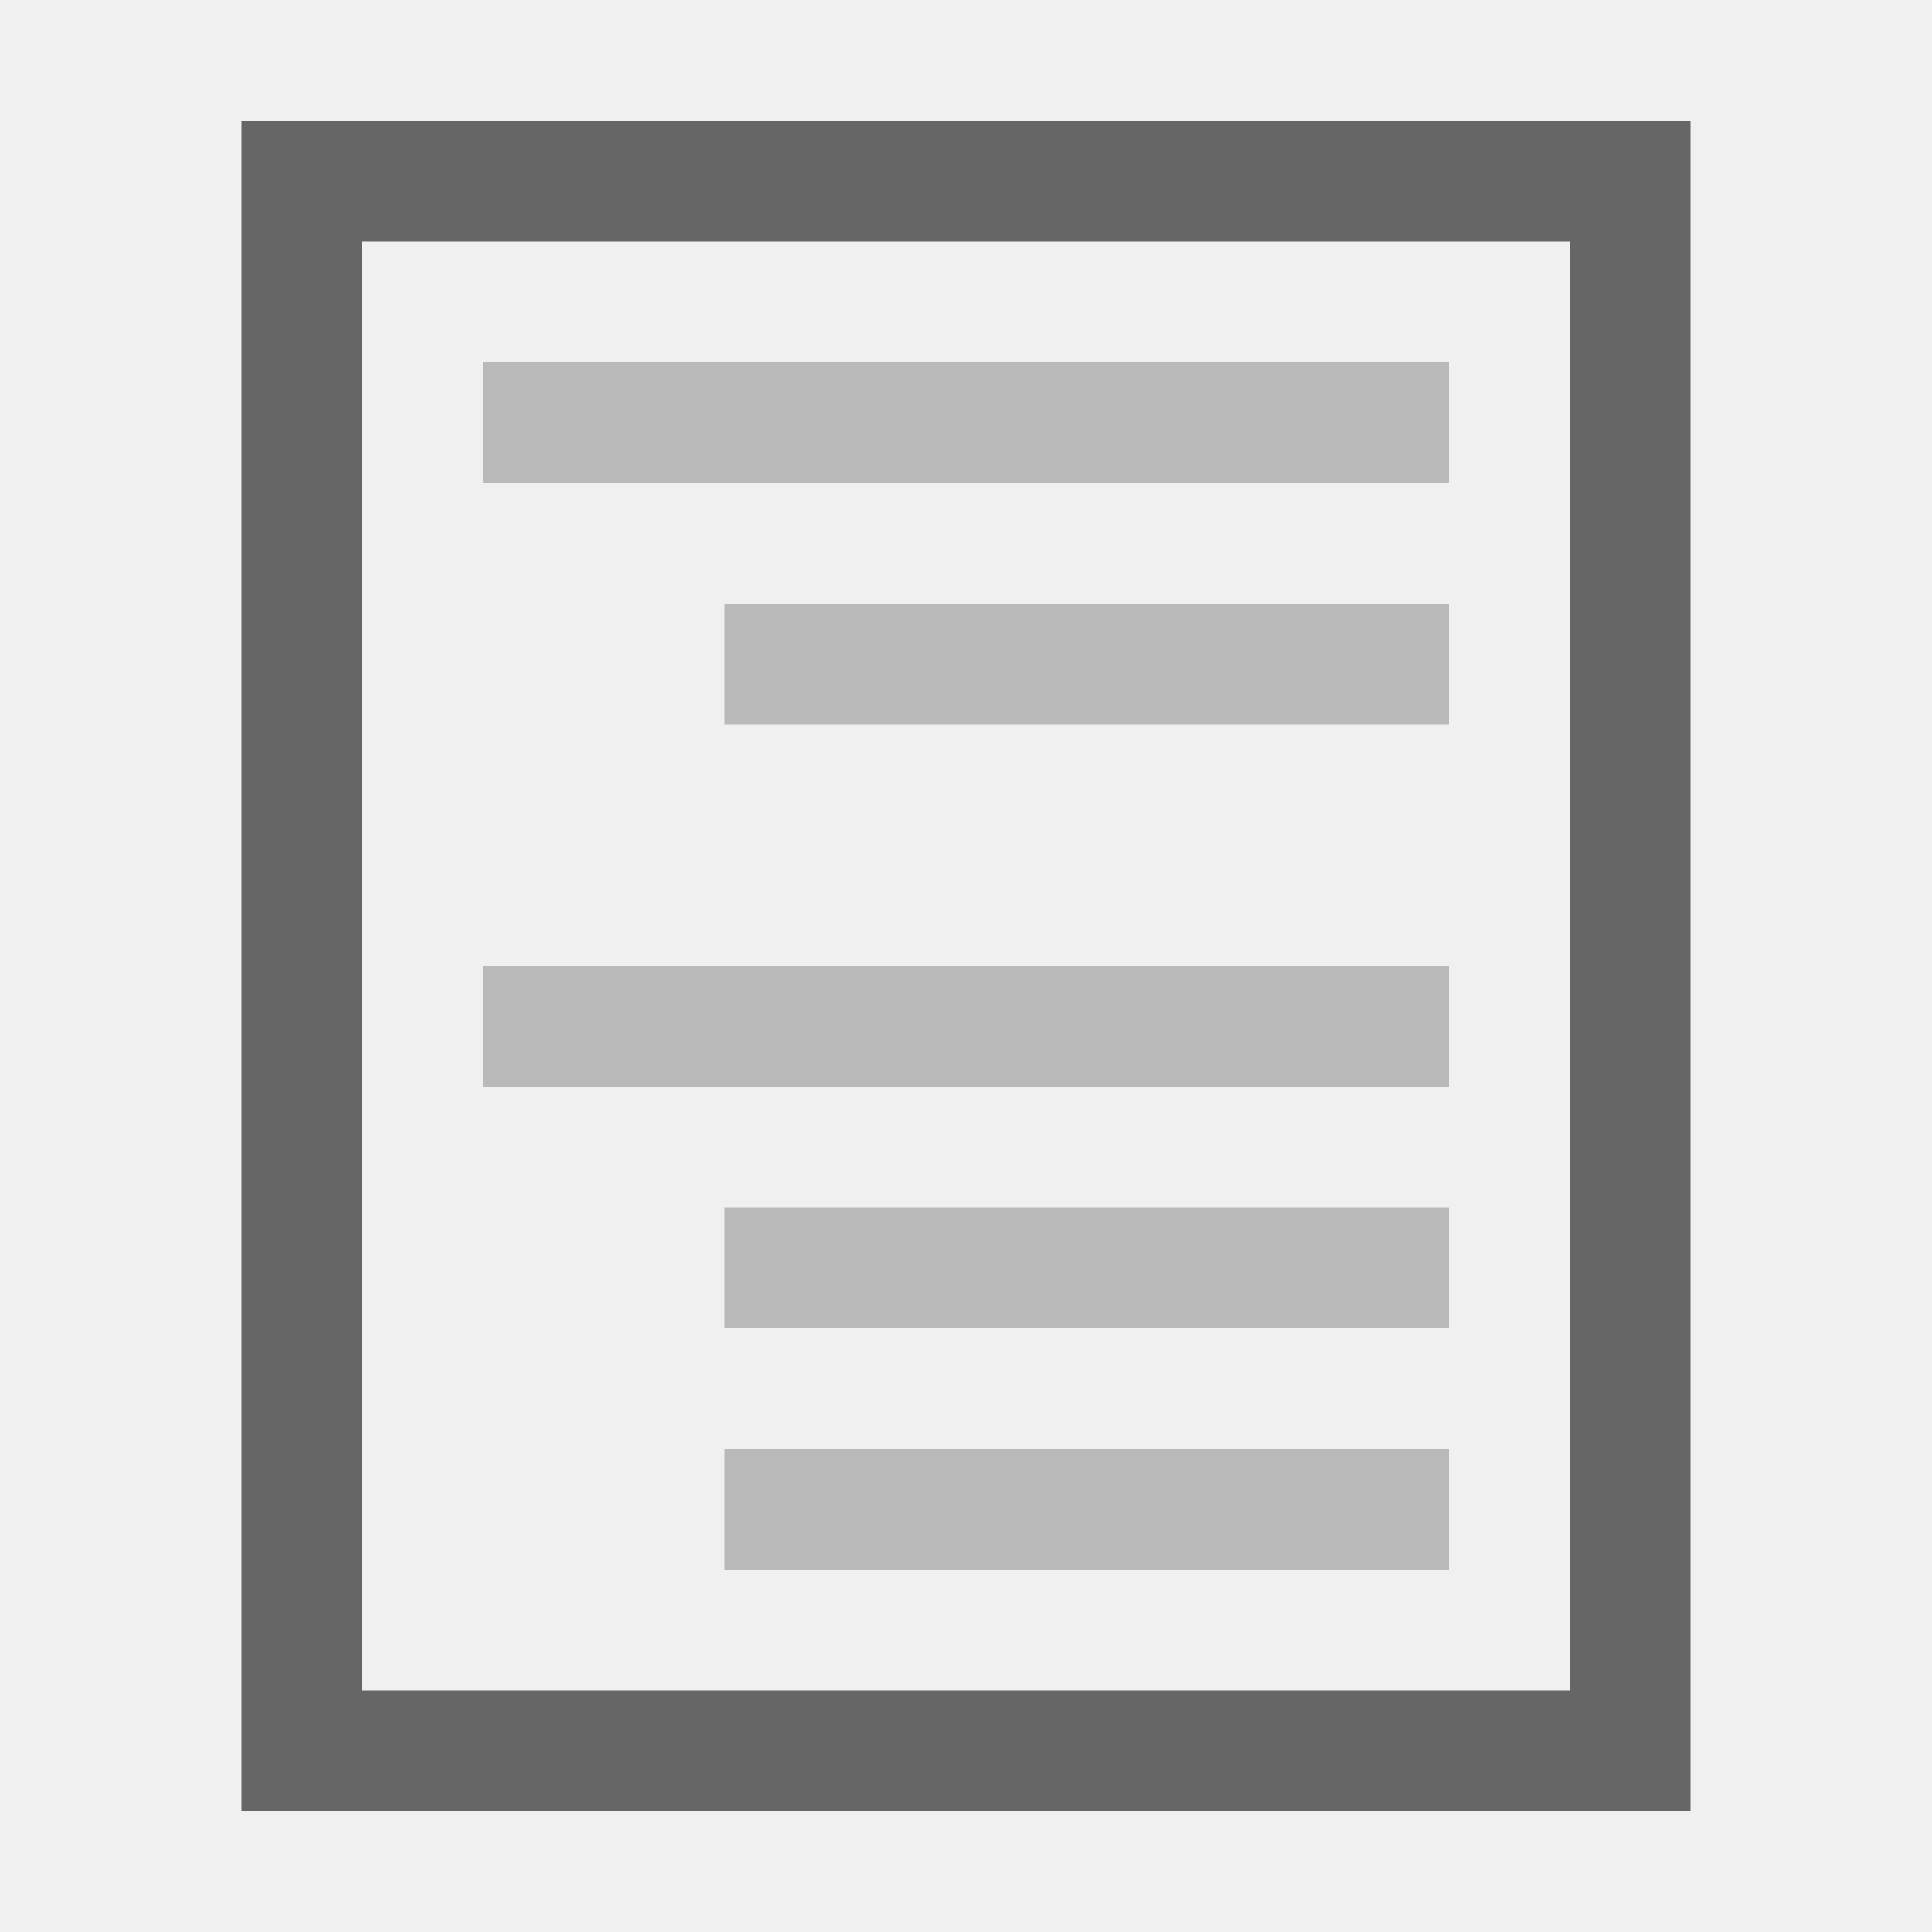
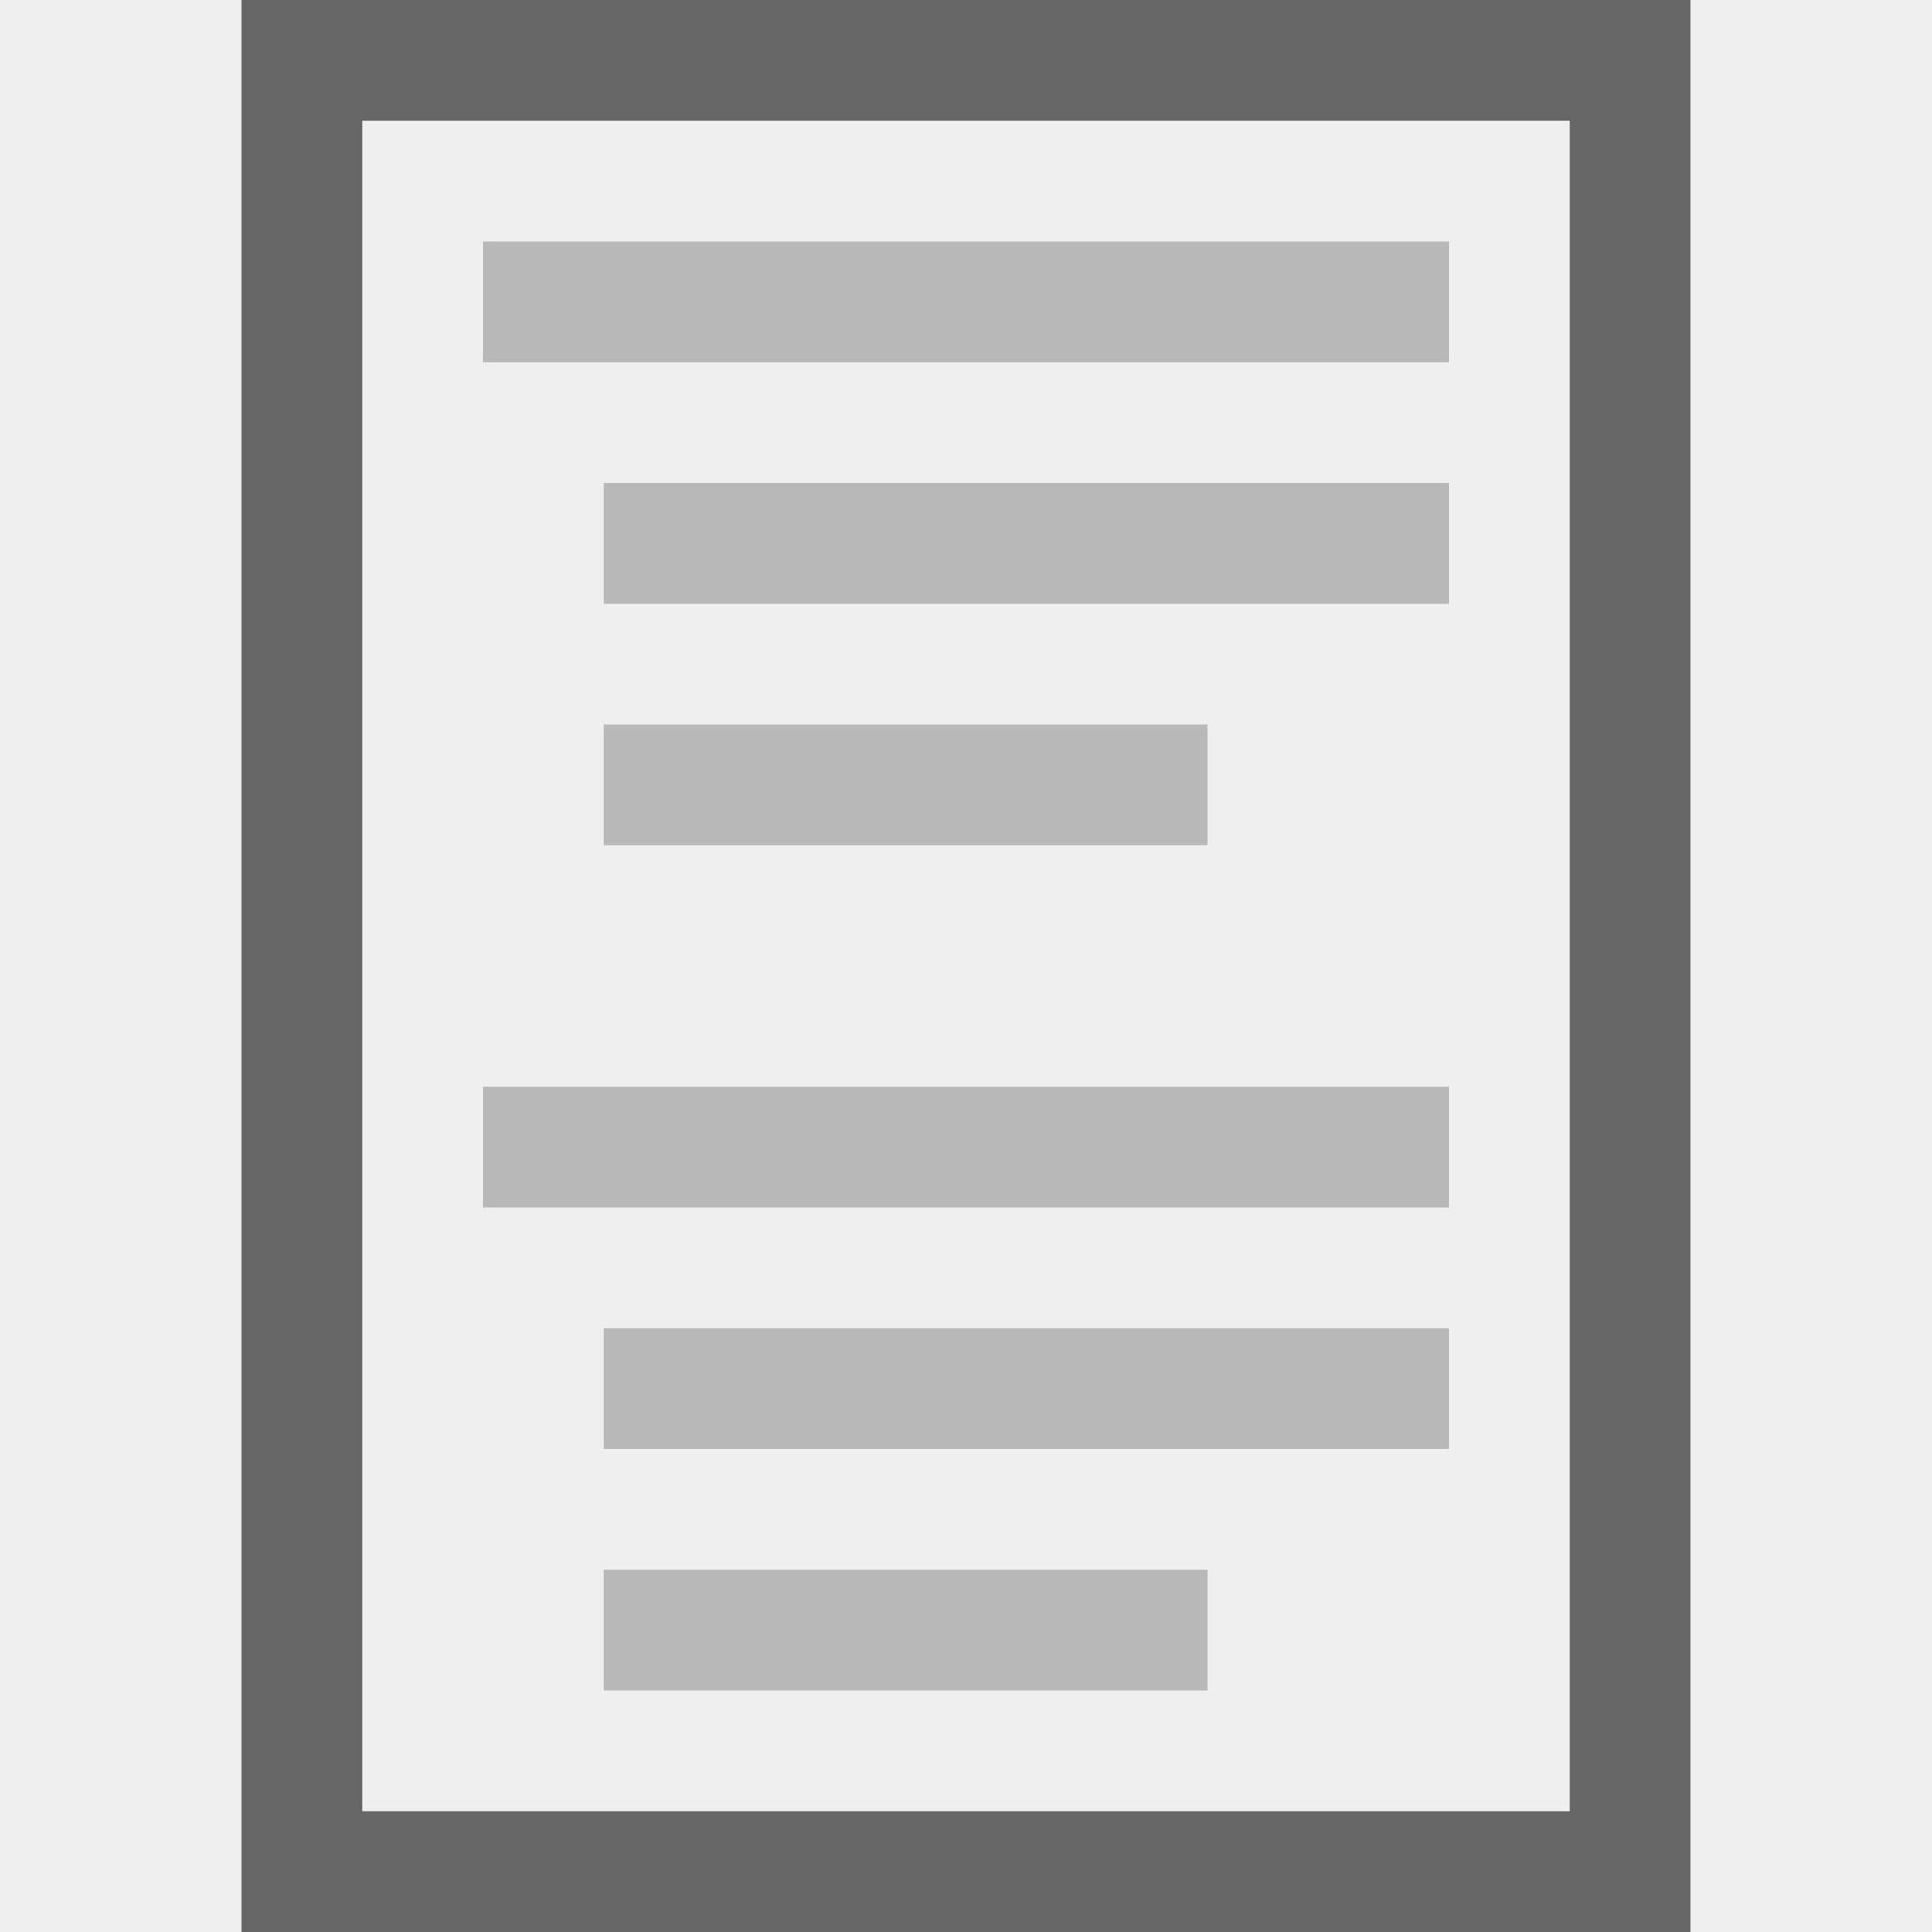
<svg xmlns="http://www.w3.org/2000/svg" width="16" height="16" viewBox="0 0 16 16" version="1.1" id="svg857" xml:space="preserve">
  <defs id="defs854">
    <symbol viewBox="0 0 16 16" id="content-beside-text-img-above-center">
      <path fill="#ffffff" d="M 1,1 H 15 V 15 H 1 Z" id="path13216" />
      <path fill="#999999" d="M 14,2 V 14 H 2 V 2 H 14 M 15,1 H 1 v 14 h 14 z" id="path13218" />
      <path fill="#5599ff" d="m 5,3 h 6 V 9 H 5 Z" id="path13220" />
      <path fill="#ffffff" d="M 9,8 H 6 L 6.75,7 7.5,6 8.25,7 Z" id="path13222" />
      <path fill="#ffffff" d="M 10,8 H 7.333 L 8,7.333 8.667,6.667 9.333,7.333 Z" id="path13224" />
      <circle cx="9.5" cy="5.5" r="0.5" fill="#ffffff" id="circle13226" />
      <g id="g13232">
        <path fill="#b9b9b9" d="m 3,12 h 10 v 1 H 3 Z" id="path13228" />
        <path fill="#666666" d="m 3,10 h 10 v 1 H 3 Z" id="path13230" />
      </g>
    </symbol>
    <symbol viewBox="0 0 16 16" id="content-beside-text-img-above-right">
      <path fill="#ffffff" d="M 1,1 H 15 V 15 H 1 Z" id="path13254" />
      <path fill="#999999" d="M 14,2 V 14 H 2 V 2 H 14 M 15,1 H 1 v 14 h 14 z" id="path13256" />
      <path fill="#5599ff" d="m 7,3 h 6 V 9 H 7 Z" id="path13258" />
      <path fill="#ffffff" d="M 11,8 H 8 L 8.75,7 9.5,6 10.25,7 Z" id="path13260" />
      <path fill="#ffffff" d="M 12,8 H 9.333 L 10,7.333 10.667,6.667 11.333,7.333 Z" id="path13262" />
      <circle cx="11.5" cy="5.5" r="0.5" fill="#ffffff" id="circle13264" />
      <g id="g13270">
        <path fill="#b9b9b9" d="m 3,12 h 10 v 1 H 3 Z" id="path13266" />
        <path fill="#666666" d="m 3,10 h 10 v 1 H 3 Z" id="path13268" />
      </g>
    </symbol>
  </defs>
  <g id="layer1">
-     <path style="color:#000000;fill:#666666;stroke-linecap:square;-inkscape-stroke:none;paint-order:fill markers stroke;fill-opacity:1" d="M 2,1 V 1.5 15 H 14 V 1 Z M 3,2 H 13 V 14 H 3 Z" id="rect38166" />
-     <rect style="fill:#b9b9b9;stroke:none;stroke-width:1;stroke-linecap:square;stroke-dasharray:none;paint-order:fill markers stroke;fill-opacity:1" id="rect38898" width="8" height="1" x="4" y="3" rx="1e-07" ry="1e-07" />
-     <rect style="fill:#b9b9b9;fill-opacity:1;stroke:none;stroke-width:1;stroke-linecap:square;stroke-dasharray:none;paint-order:fill markers stroke" id="rect38898-2" width="6" height="1" x="6" y="5" rx="9.9999994e-08" ry="1e-07" />
-     <rect style="fill:#b9b9b9;fill-opacity:1;stroke:none;stroke-width:1;stroke-linecap:square;stroke-dasharray:none;paint-order:fill markers stroke" id="rect38898-6" width="8" height="1" x="4" y="8" rx="1e-07" ry="1e-07" />
-     <rect style="fill:#b9b9b9;fill-opacity:1;stroke:none;stroke-width:1;stroke-linecap:square;stroke-dasharray:none;paint-order:fill markers stroke" id="rect38898-2-1" width="6" height="1" x="6" y="10" rx="9.9999994e-08" ry="1e-07" />
-     <rect style="fill:#b9b9b9;fill-opacity:1;stroke:none;stroke-width:1;stroke-linecap:square;stroke-dasharray:none;paint-order:fill markers stroke" id="rect39707" width="6" height="1" x="6" y="12" rx="9.9999994e-08" ry="1e-07" />
+     <rect style="fill:#efefef;fill-opacity:1;stroke:#666666;stroke-width:1;stroke-linecap:square;stroke-linejoin:miter;stroke-dasharray:none;stroke-opacity:1;paint-order:fill markers stroke" id="rect3760" width="11" height="15" x="2.5" y="0.5" />
+     <rect style="fill:#b9b9b9;fill-opacity:1;stroke:none;stroke-width:1;stroke-linecap:square;stroke-linejoin:miter;stroke-dasharray:none;stroke-opacity:1;paint-order:fill markers stroke" id="rect2135" width="8" height="1" x="4" y="2" ry="0" rx="0" />
+     <rect style="fill:#b9b9b9;fill-opacity:1;stroke:none;stroke-width:1;stroke-linecap:square;stroke-linejoin:miter;stroke-dasharray:none;stroke-opacity:1;paint-order:fill markers stroke" id="rect2241" width="7" height="1" x="5" y="4" />
+     <rect style="fill:#b9b9b9;fill-opacity:1;stroke:none;stroke-width:1;stroke-linecap:square;stroke-linejoin:miter;stroke-dasharray:none;stroke-opacity:1;paint-order:fill markers stroke" id="rect2973" width="8" height="1" x="4" y="9" />
+     <rect style="fill:#b9b9b9;fill-opacity:1;stroke:none;stroke-width:1;stroke-linecap:square;stroke-linejoin:miter;stroke-dasharray:none;stroke-opacity:1;paint-order:fill markers stroke" id="rect2975" width="7" height="1" x="5" y="11" />
+     <rect style="fill:#b9b9b9;fill-opacity:1;stroke:none;stroke-width:1;stroke-linecap:square;stroke-linejoin:miter;stroke-dasharray:none;stroke-opacity:1;paint-order:fill markers stroke" id="rect2977" width="5" height="1" x="5" y="13" />
+     <rect style="fill:#b9b9b9;fill-opacity:1;stroke:none;stroke-width:1;stroke-linecap:square;stroke-linejoin:miter;stroke-dasharray:none;stroke-opacity:1;paint-order:fill markers stroke" id="rect2979" width="5" height="1" x="5" y="6" />
  </g>
</svg>
